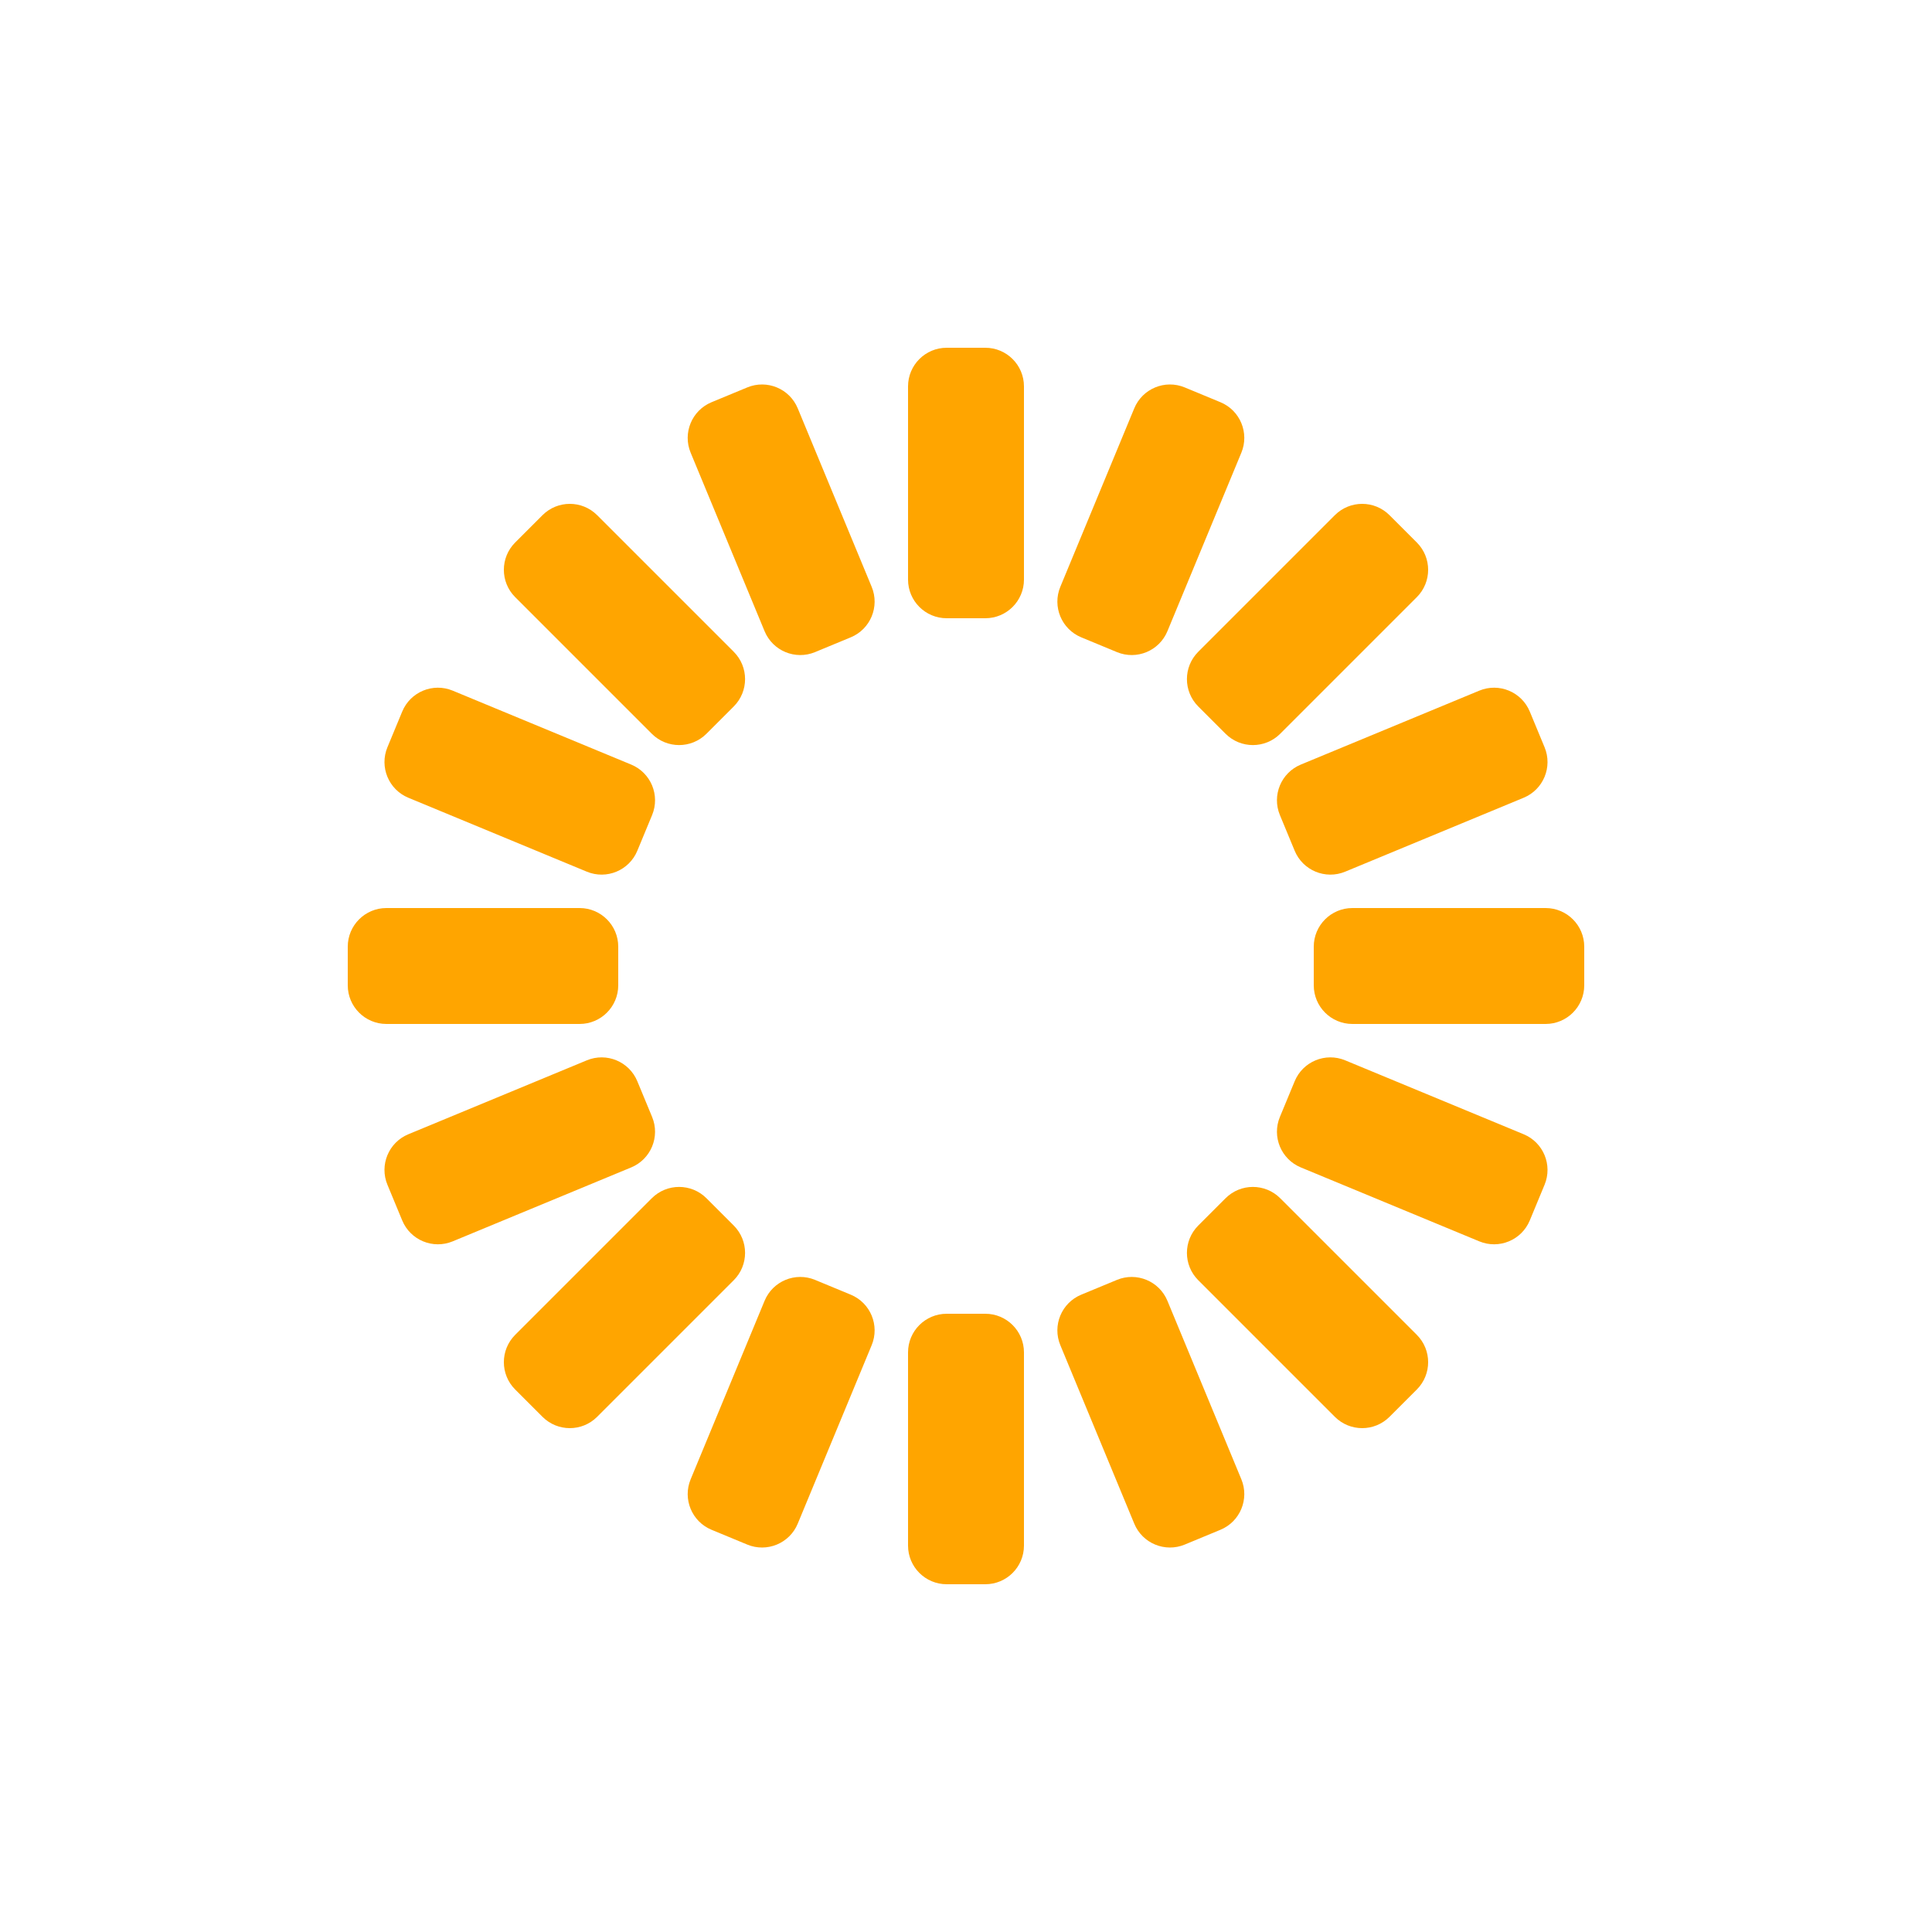
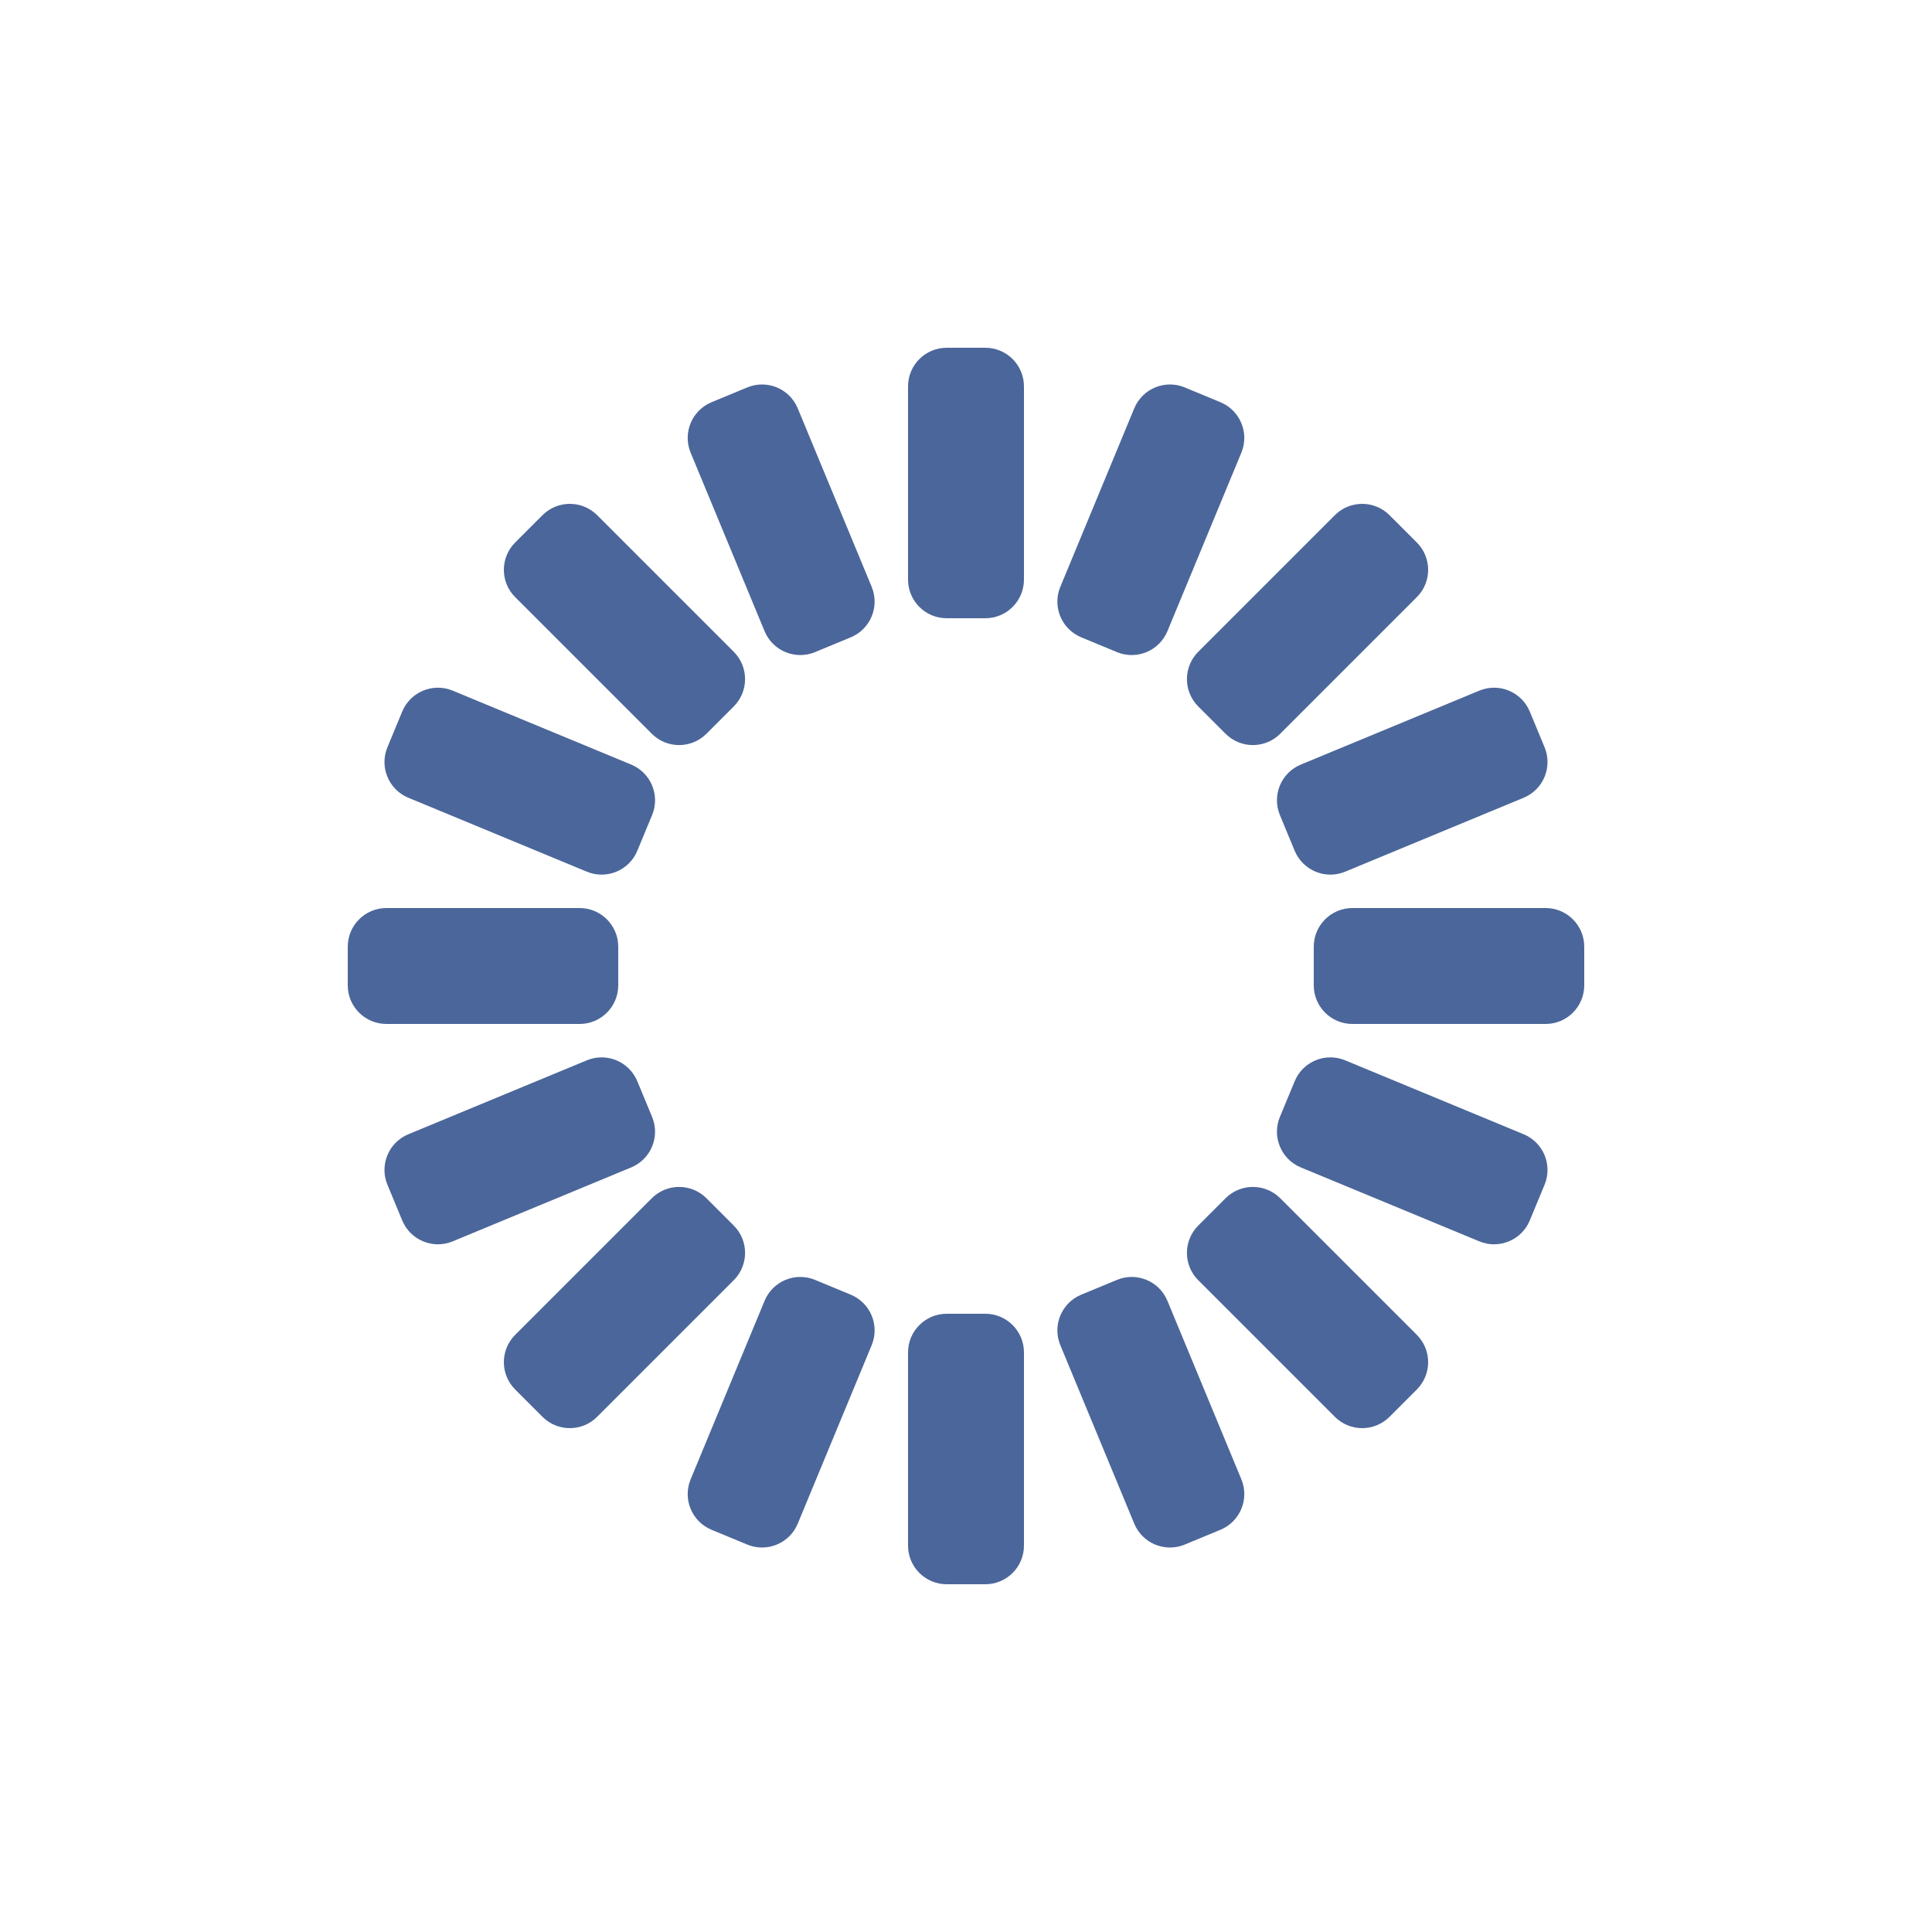
<svg xmlns="http://www.w3.org/2000/svg" class="lds-spinner" width="75px" height="75px" viewBox="0 0 100 100" preserveAspectRatio="xMidYMid">
  <g transform="rotate(0 50 50)">
-     <rect x="47" y="18" rx="2" ry="2" width="6" height="14" fill="orange">
+     <rect x="47" y="18" rx="2" ry="2" width="6" height="14" fill="#4B669A">
      <animate attributeName="opacity" values="1;0" times="0;1" dur="1s" begin="-0.938s" repeatCount="indefinite" />
    </rect>
  </g>
  <g transform="rotate(22.5 50 50)">
-     <rect x="47" y="18" rx="2" ry="2" width="6" height="14" fill="orange">
+     <rect x="47" y="18" rx="2" ry="2" width="6" height="14" fill="#4B669A">
      <animate attributeName="opacity" values="1;0" times="0;1" dur="1s" begin="-0.875s" repeatCount="indefinite" />
    </rect>
  </g>
  <g transform="rotate(45 50 50)">
-     <rect x="47" y="18" rx="2" ry="2" width="6" height="14" fill="orange">
+     <rect x="47" y="18" rx="2" ry="2" width="6" height="14" fill="#4B669A">
      <animate attributeName="opacity" values="1;0" times="0;1" dur="1s" begin="-0.812s" repeatCount="indefinite" />
    </rect>
  </g>
  <g transform="rotate(67.5 50 50)">
-     <rect x="47" y="18" rx="2" ry="2" width="6" height="14" fill="orange">
+     <rect x="47" y="18" rx="2" ry="2" width="6" height="14" fill="#4B669A">
      <animate attributeName="opacity" values="1;0" times="0;1" dur="1s" begin="-0.75s" repeatCount="indefinite" />
    </rect>
  </g>
  <g transform="rotate(90 50 50)">
-     <rect x="47" y="18" rx="2" ry="2" width="6" height="14" fill="orange">
+     <rect x="47" y="18" rx="2" ry="2" width="6" height="14" fill="#4B669A">
      <animate attributeName="opacity" values="1;0" times="0;1" dur="1s" begin="-0.688s" repeatCount="indefinite" />
    </rect>
  </g>
  <g transform="rotate(112.5 50 50)">
-     <rect x="47" y="18" rx="2" ry="2" width="6" height="14" fill="orange">
+     <rect x="47" y="18" rx="2" ry="2" width="6" height="14" fill="#4B669A">
      <animate attributeName="opacity" values="1;0" times="0;1" dur="1s" begin="-0.625s" repeatCount="indefinite" />
    </rect>
  </g>
  <g transform="rotate(135 50 50)">
-     <rect x="47" y="18" rx="2" ry="2" width="6" height="14" fill="orange">
+     <rect x="47" y="18" rx="2" ry="2" width="6" height="14" fill="#4B669A">
      <animate attributeName="opacity" values="1;0" times="0;1" dur="1s" begin="-0.562s" repeatCount="indefinite" />
    </rect>
  </g>
  <g transform="rotate(157.5 50 50)">
-     <rect x="47" y="18" rx="2" ry="2" width="6" height="14" fill="orange">
+     <rect x="47" y="18" rx="2" ry="2" width="6" height="14" fill="#4B669A">
      <animate attributeName="opacity" values="1;0" times="0;1" dur="1s" begin="-0.5s" repeatCount="indefinite" />
    </rect>
  </g>
  <g transform="rotate(180 50 50)">
-     <rect x="47" y="18" rx="2" ry="2" width="6" height="14" fill="orange">
+     <rect x="47" y="18" rx="2" ry="2" width="6" height="14" fill="#4B669A">
      <animate attributeName="opacity" values="1;0" times="0;1" dur="1s" begin="-0.438s" repeatCount="indefinite" />
    </rect>
  </g>
  <g transform="rotate(202.5 50 50)">
-     <rect x="47" y="18" rx="2" ry="2" width="6" height="14" fill="orange">
+     <rect x="47" y="18" rx="2" ry="2" width="6" height="14" fill="#4B669A">
      <animate attributeName="opacity" values="1;0" times="0;1" dur="1s" begin="-0.375s" repeatCount="indefinite" />
    </rect>
  </g>
  <g transform="rotate(225 50 50)">
-     <rect x="47" y="18" rx="2" ry="2" width="6" height="14" fill="orange">
+     <rect x="47" y="18" rx="2" ry="2" width="6" height="14" fill="#4B669A">
      <animate attributeName="opacity" values="1;0" times="0;1" dur="1s" begin="-0.312s" repeatCount="indefinite" />
    </rect>
  </g>
  <g transform="rotate(247.5 50 50)">
-     <rect x="47" y="18" rx="2" ry="2" width="6" height="14" fill="orange">
+     <rect x="47" y="18" rx="2" ry="2" width="6" height="14" fill="#4B669A">
      <animate attributeName="opacity" values="1;0" times="0;1" dur="1s" begin="-0.25s" repeatCount="indefinite" />
    </rect>
  </g>
  <g transform="rotate(270 50 50)">
-     <rect x="47" y="18" rx="2" ry="2" width="6" height="14" fill="orange">
+     <rect x="47" y="18" rx="2" ry="2" width="6" height="14" fill="#4B669A">
      <animate attributeName="opacity" values="1;0" times="0;1" dur="1s" begin="-0.188s" repeatCount="indefinite" />
    </rect>
  </g>
  <g transform="rotate(292.5 50 50)">
-     <rect x="47" y="18" rx="2" ry="2" width="6" height="14" fill="orange">
+     <rect x="47" y="18" rx="2" ry="2" width="6" height="14" fill="#4B669A">
      <animate attributeName="opacity" values="1;0" times="0;1" dur="1s" begin="-0.125s" repeatCount="indefinite" />
    </rect>
  </g>
  <g transform="rotate(315 50 50)">
-     <rect x="47" y="18" rx="2" ry="2" width="6" height="14" fill="orange">
+     <rect x="47" y="18" rx="2" ry="2" width="6" height="14" fill="#4B669A">
      <animate attributeName="opacity" values="1;0" times="0;1" dur="1s" begin="-0.062s" repeatCount="indefinite" />
    </rect>
  </g>
  <g transform="rotate(337.5 50 50)">
-     <rect x="47" y="18" rx="2" ry="2" width="6" height="14" fill="orange">
+     <rect x="47" y="18" rx="2" ry="2" width="6" height="14" fill="#4B669A">
      <animate attributeName="opacity" values="1;0" times="0;1" dur="1s" begin="0s" repeatCount="indefinite" />
    </rect>
  </g>
</svg>
